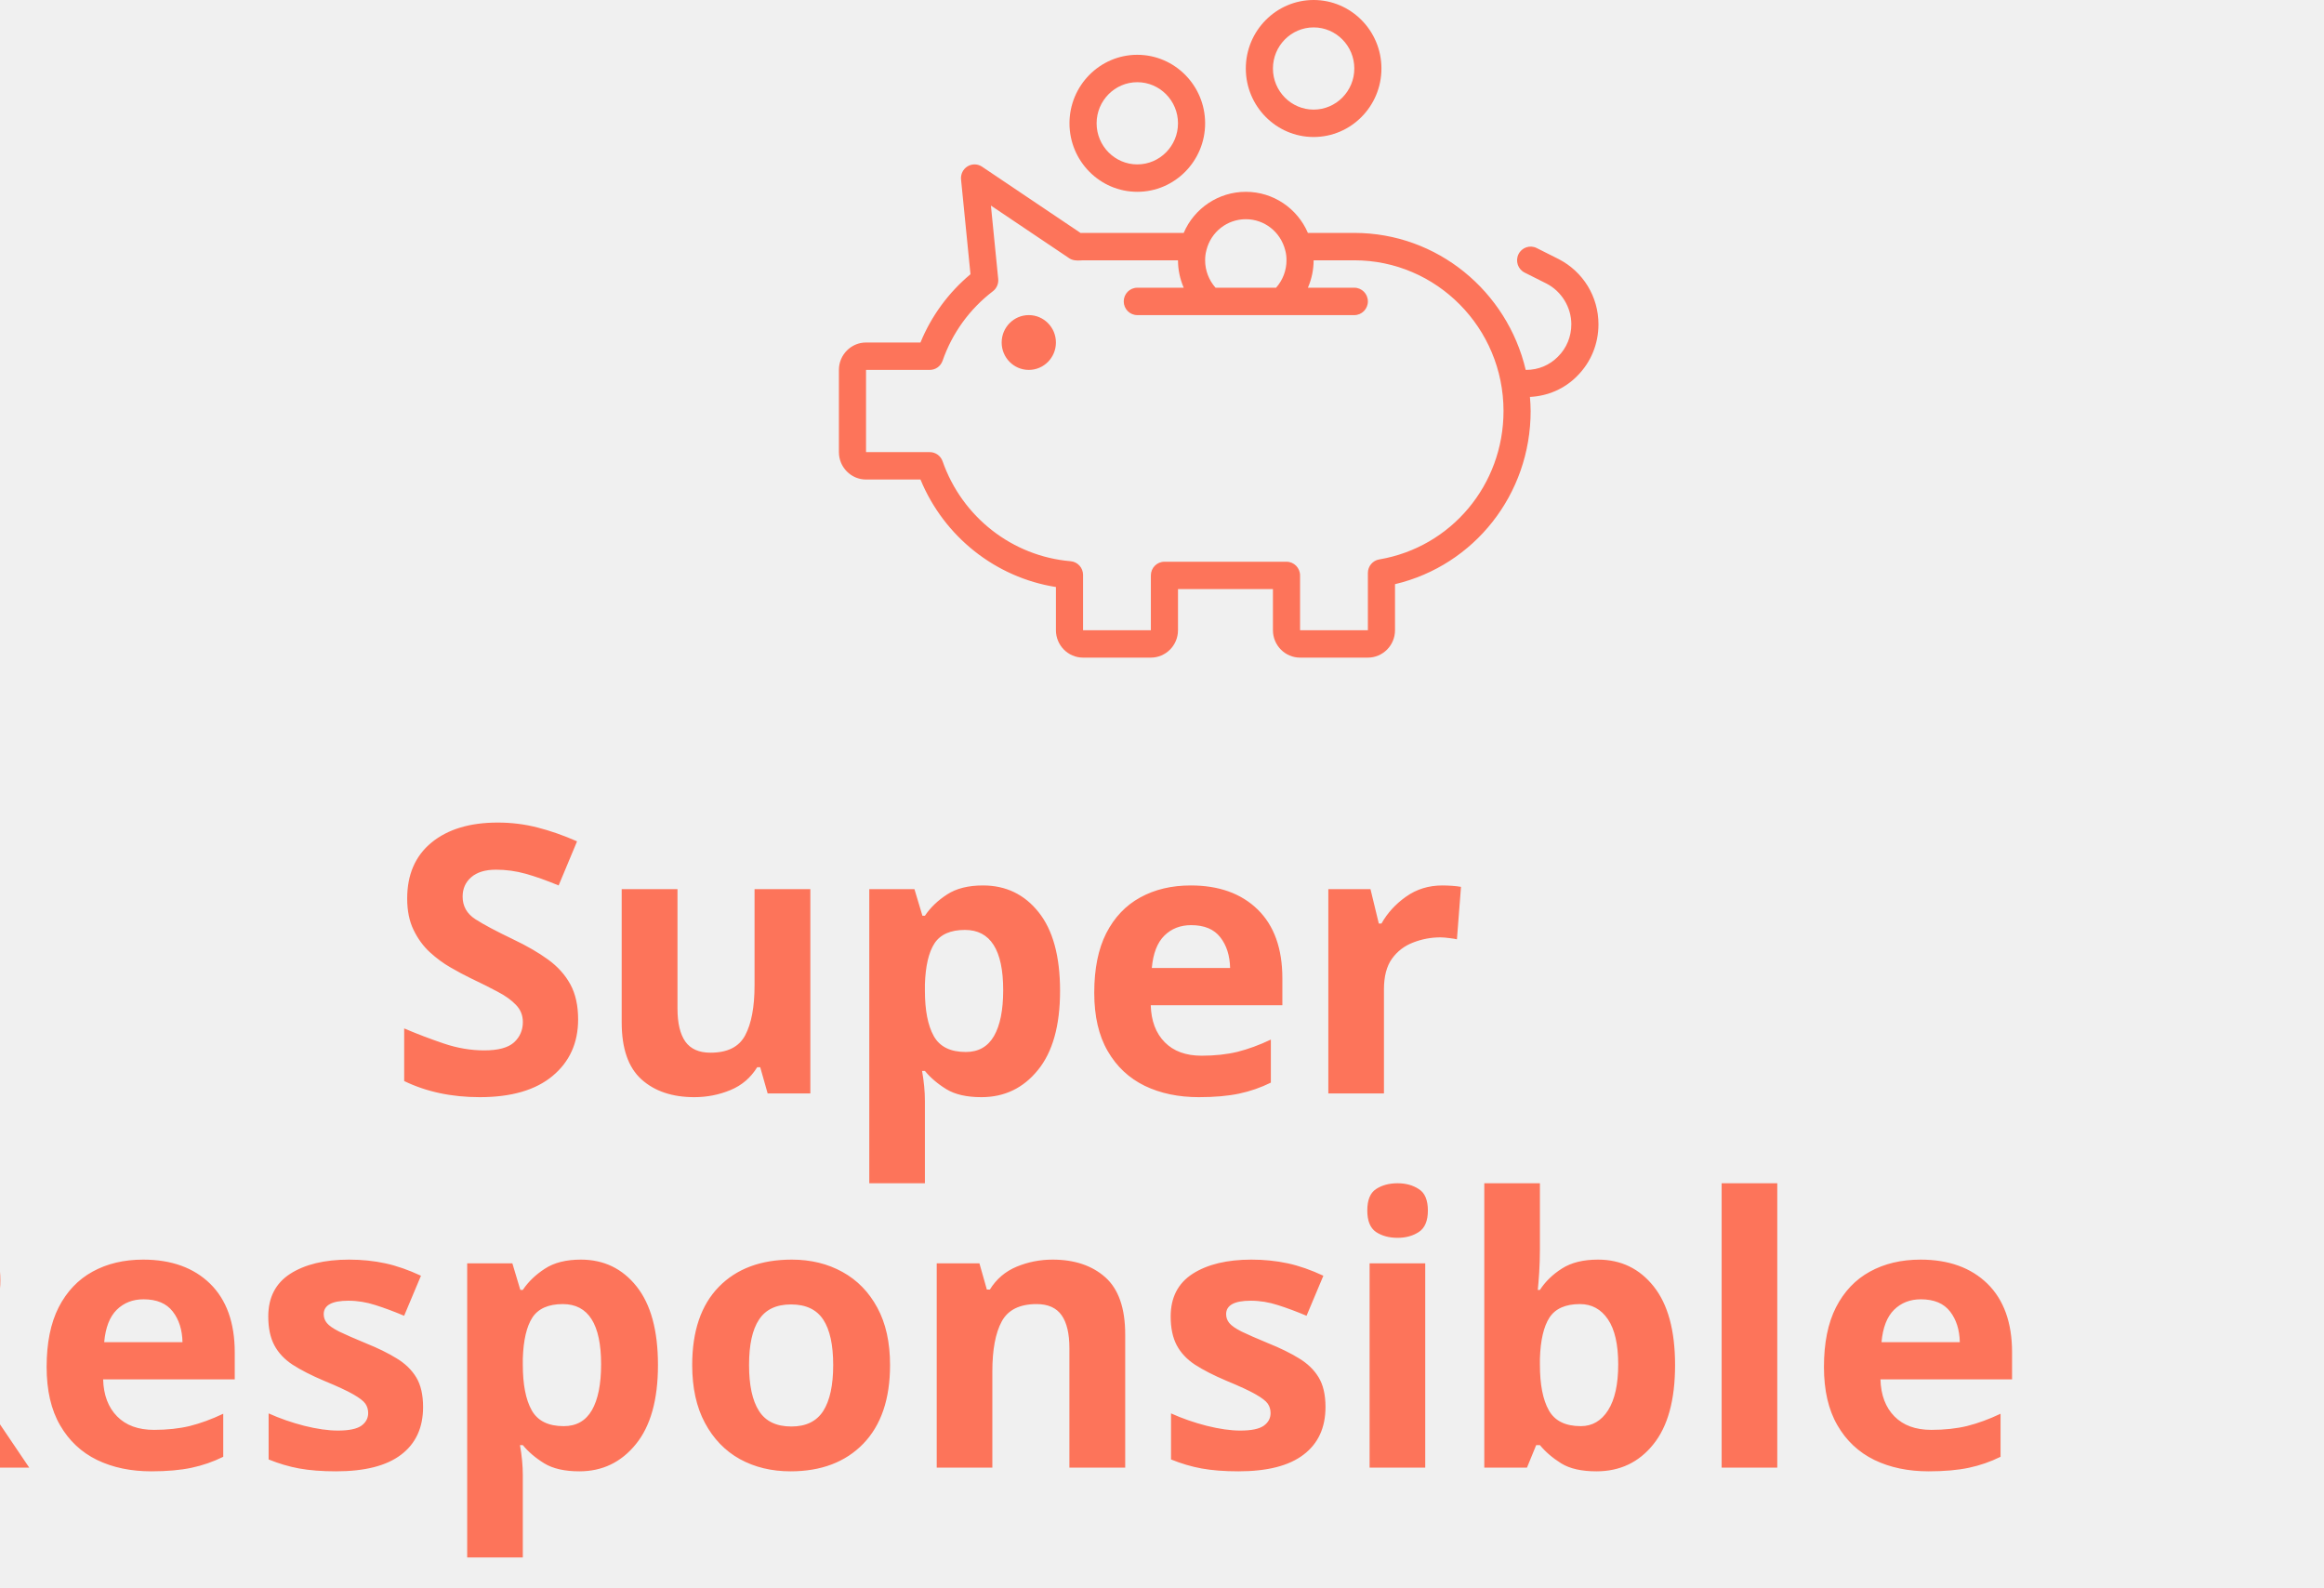
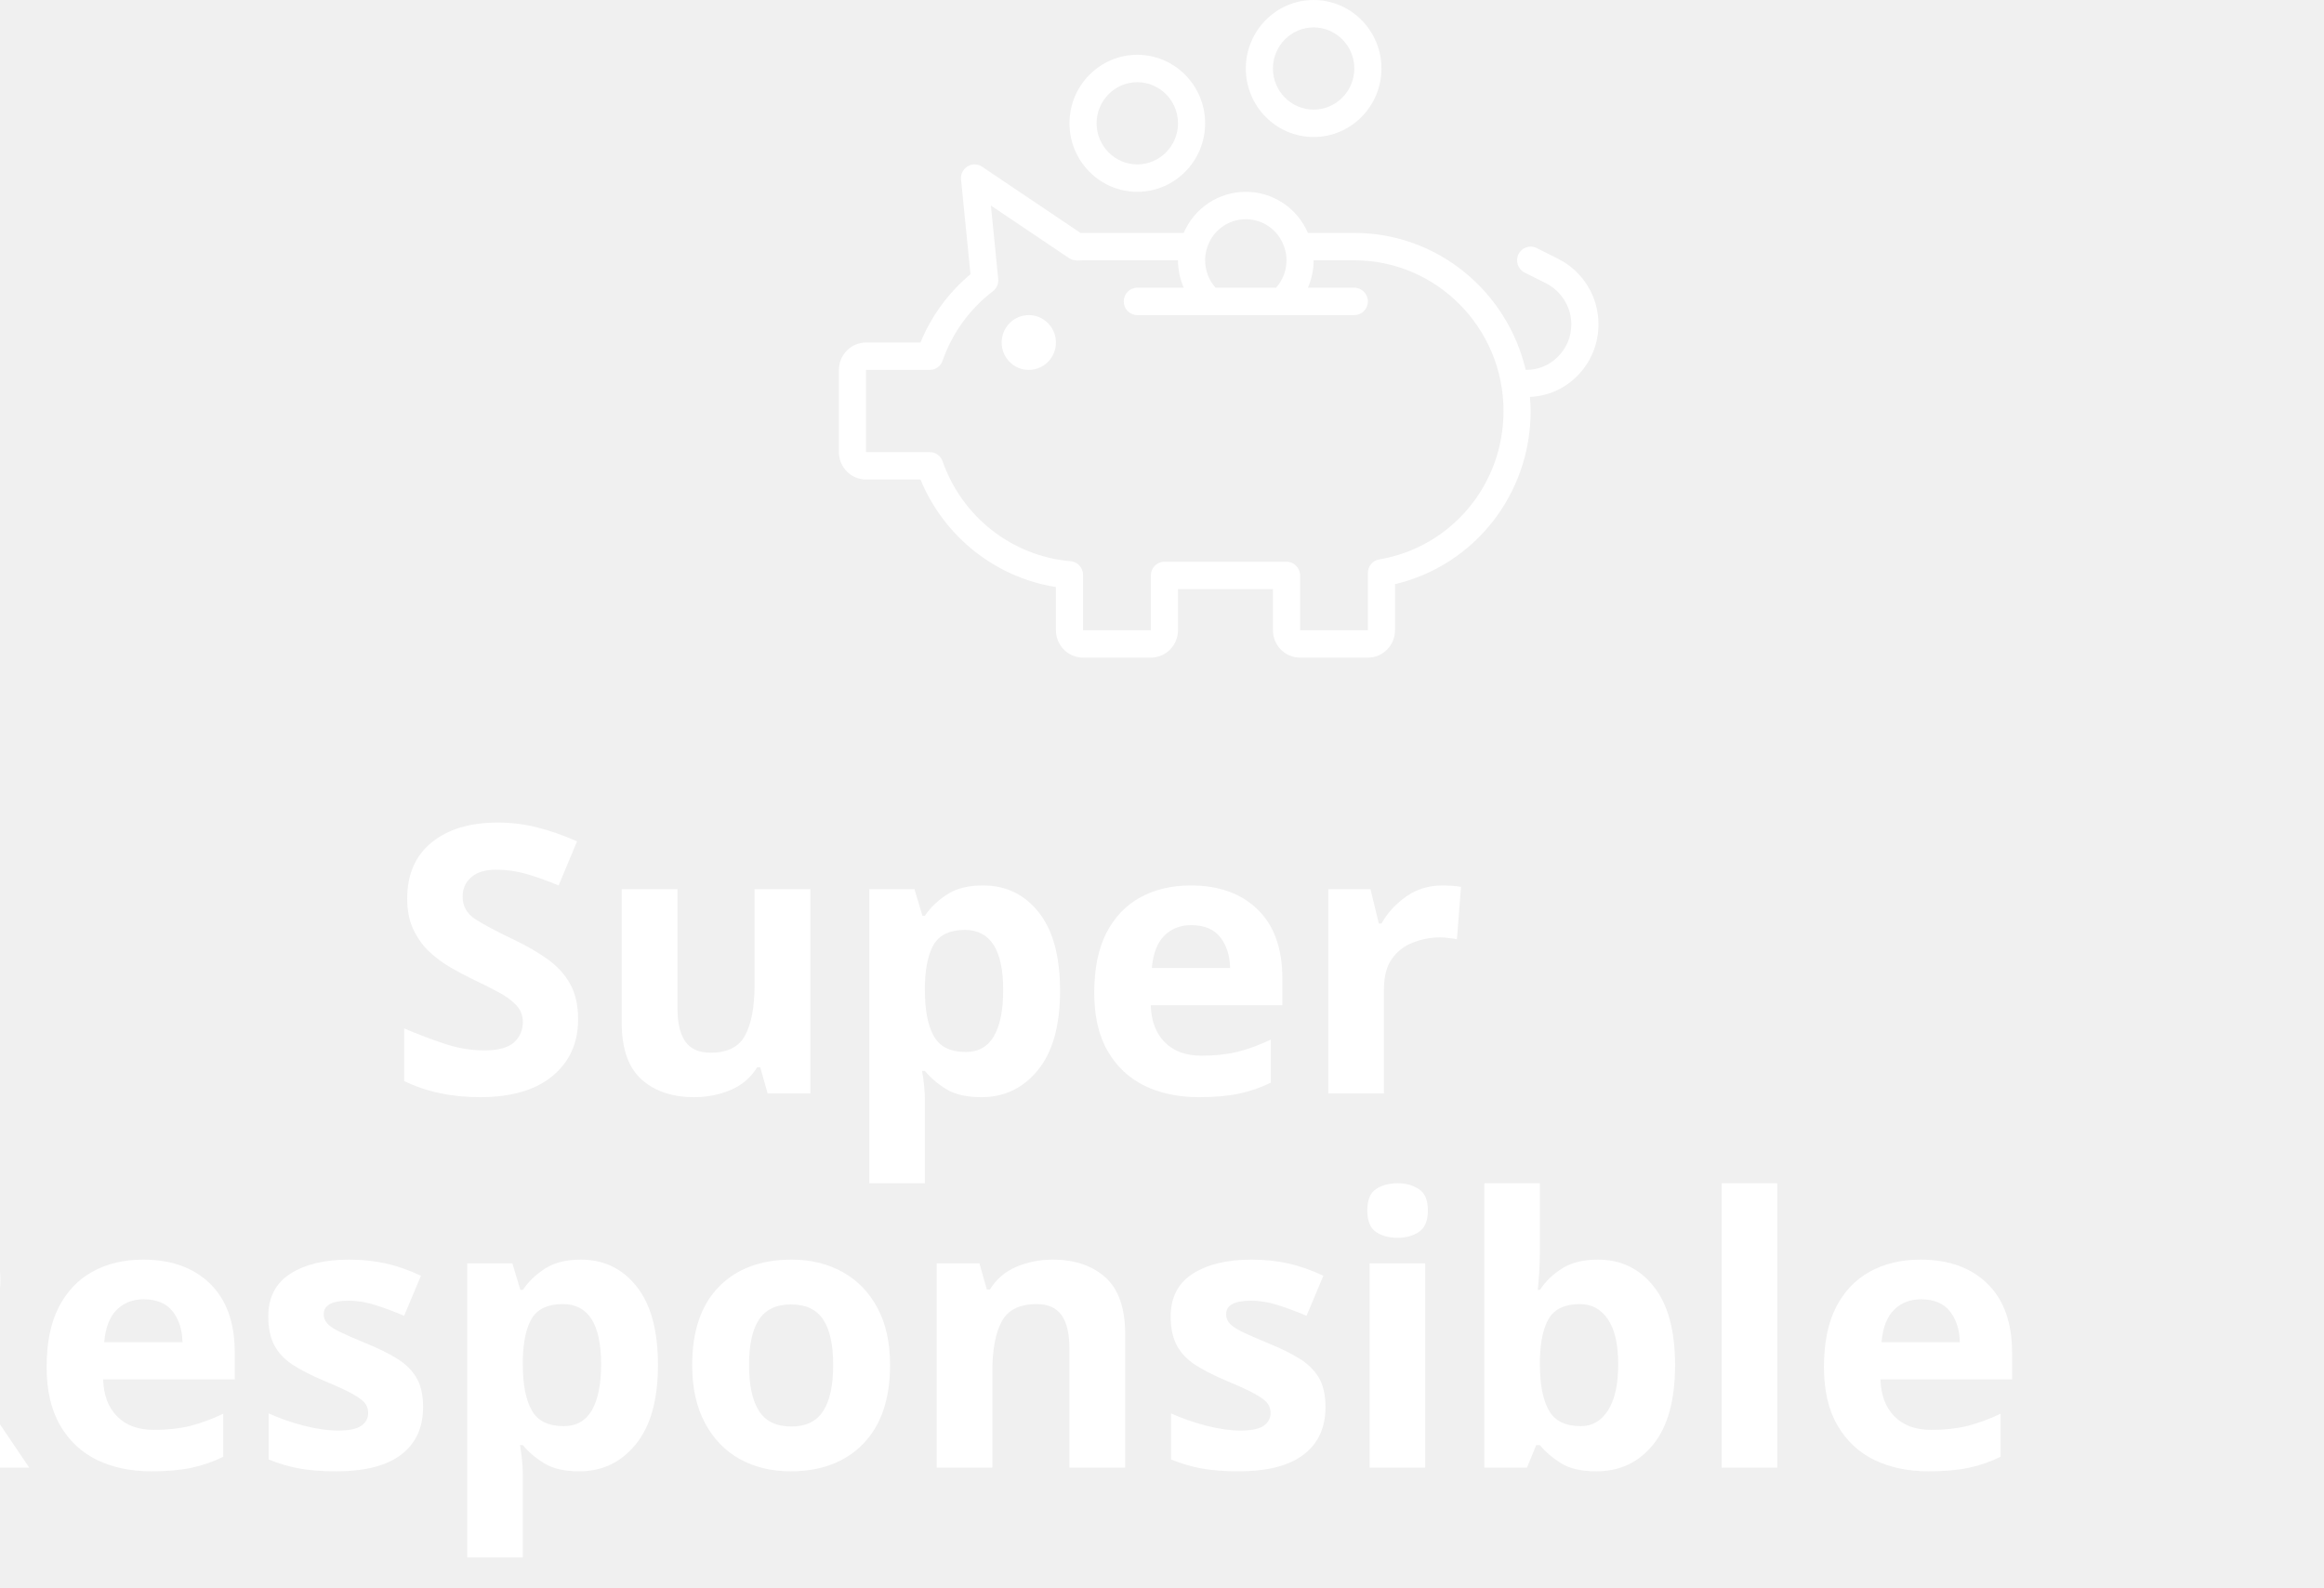
<svg xmlns="http://www.w3.org/2000/svg" width="205px" height="140px" viewBox="0 0 205 140" version="1.1">
  <g id="Page-1" stroke="none" stroke-width="1" fill="none" fill-rule="evenodd">
-     <g id="iPhone-XR-Copy-2" transform="translate(-104, -328)" fill="#FD745A">
+     <g id="iPhone-XR-Copy-2" transform="translate(-104, -328)" fill="#FFFFFF">
      <g id="Group-2" transform="translate(80, 328)">
        <text id="Super-Responsible" font-family="Poppins-Bold, Poppins" font-size="33" font-weight="bold" line-spacing="33" letter-spacing="0.051">
          <tspan x="58.137" y="96.436">Super </tspan>
          <tspan x="4.797" y="129.436">Responsible</tspan>
        </text>
        <g id="noun_Piggy-Bank_2738852" transform="translate(98, 0)" fill-rule="nonzero">
          <g id="Group">
            <path d="M67,28.601 C67,26.162 65.653,23.957 63.476,22.843 L61.549,21.876 C60.959,21.578 60.24,21.824 59.946,22.421 C59.652,23.019 59.894,23.744 60.486,24.04 L62.404,25.003 C63.742,25.688 64.607,27.101 64.607,28.601 C64.607,29.683 64.194,30.69 63.433,31.45 C62.692,32.208 61.694,32.625 60.623,32.625 L60.583,32.625 C58.956,25.708 52.803,20.542 45.464,20.542 L41.37,20.542 C40.437,18.368 38.305,16.917 35.893,16.917 C33.473,16.917 31.337,18.378 30.414,20.542 L21.536,20.542 C21.462,20.542 21.391,20.544 21.321,20.548 L12.627,14.702 C12.242,14.443 11.743,14.432 11.347,14.673 C10.951,14.914 10.728,15.364 10.774,15.829 L11.606,24.186 C9.664,25.809 8.155,27.868 7.194,30.208 L2.393,30.208 C1.074,30.208 0,31.292 0,32.625 L0,39.875 C0,41.208 1.074,42.292 2.393,42.292 L7.195,42.292 C9.275,47.334 13.819,50.934 19.143,51.773 L19.143,55.583 C19.143,56.916 20.217,58 21.536,58 L27.518,58 C28.837,58 29.911,56.916 29.911,55.583 L29.911,51.958 L38.286,51.958 L38.286,55.583 C38.286,56.916 39.36,58 40.679,58 L46.661,58 C47.98,58 49.054,56.916 49.054,55.583 L49.054,51.522 C56.045,49.867 61.018,43.6 61.018,36.25 C61.018,35.831 60.988,35.42 60.956,35.009 C62.543,34.927 64.019,34.289 65.126,33.158 C66.334,31.952 67,30.333 67,28.601 Z M35.893,19.333 C37.533,19.333 38.961,20.45 39.371,22.077 C39.446,22.345 39.482,22.633 39.482,22.958 C39.482,23.853 39.151,24.713 38.563,25.375 L33.223,25.375 C32.634,24.713 32.304,23.853 32.304,22.958 C32.304,22.639 32.34,22.356 32.413,22.092 C32.416,22.078 32.417,22.063 32.422,22.048 C32.825,20.45 34.252,19.333 35.893,19.333 Z M47.66,49.34 C47.082,49.438 46.661,49.942 46.661,50.532 L46.661,55.583 L40.679,55.583 L40.679,50.75 C40.679,50.083 40.143,49.542 39.482,49.542 L28.714,49.542 C28.053,49.542 27.518,50.083 27.518,50.75 L27.518,55.583 L21.536,55.583 L21.536,50.702 C21.536,50.073 21.059,49.55 20.439,49.497 C15.299,49.063 10.866,45.603 9.145,40.681 C8.976,40.198 8.523,39.875 8.016,39.875 L2.393,39.875 L2.393,32.625 L8.016,32.625 C8.525,32.625 8.977,32.301 9.145,31.817 C9.994,29.376 11.53,27.256 13.584,25.686 C13.917,25.432 14.094,25.021 14.052,24.601 L13.408,18.131 L20.323,22.78 C20.615,22.976 20.976,22.992 21.33,22.968 C21.398,22.964 21.466,22.958 21.536,22.958 L29.911,22.958 C29.911,23.799 30.089,24.62 30.416,25.375 L26.321,25.375 C25.66,25.375 25.125,25.916 25.125,26.583 C25.125,27.251 25.66,27.792 26.321,27.792 L32.735,27.792 L39.051,27.792 L45.464,27.792 C46.126,27.792 46.661,27.251 46.661,26.583 C46.661,25.916 46.126,25.375 45.464,25.375 L41.37,25.375 C41.697,24.62 41.875,23.799 41.875,22.958 L45.464,22.958 C52.721,22.958 58.625,28.921 58.625,36.25 C58.625,42.76 54.013,48.265 47.66,49.34 Z" id="Shape" />
            <ellipse id="Oval" cx="16.75" cy="30.208" rx="2.393" ry="2.417" />
            <path d="M41.875,12.083 C45.173,12.083 47.857,9.373 47.857,6.042 C47.857,2.711 45.173,0 41.875,0 C38.577,0 35.893,2.711 35.893,6.042 C35.893,9.373 38.577,12.083 41.875,12.083 Z M41.875,2.417 C43.854,2.417 45.464,4.043 45.464,6.042 C45.464,8.041 43.854,9.667 41.875,9.667 C39.896,9.667 38.286,8.041 38.286,6.042 C38.286,4.043 39.896,2.417 41.875,2.417 Z" id="Shape" />
            <path d="M26.321,16.917 C29.62,16.917 32.304,14.206 32.304,10.875 C32.304,7.544 29.62,4.833 26.321,4.833 C23.023,4.833 20.339,7.544 20.339,10.875 C20.339,14.206 23.023,16.917 26.321,16.917 Z M26.321,7.25 C28.301,7.25 29.911,8.876 29.911,10.875 C29.911,12.874 28.301,14.5 26.321,14.5 C24.342,14.5 22.732,12.874 22.732,10.875 C22.732,8.876 24.342,7.25 26.321,7.25 Z" id="Shape" />
          </g>
        </g>
      </g>
    </g>
  </g>
</svg>
